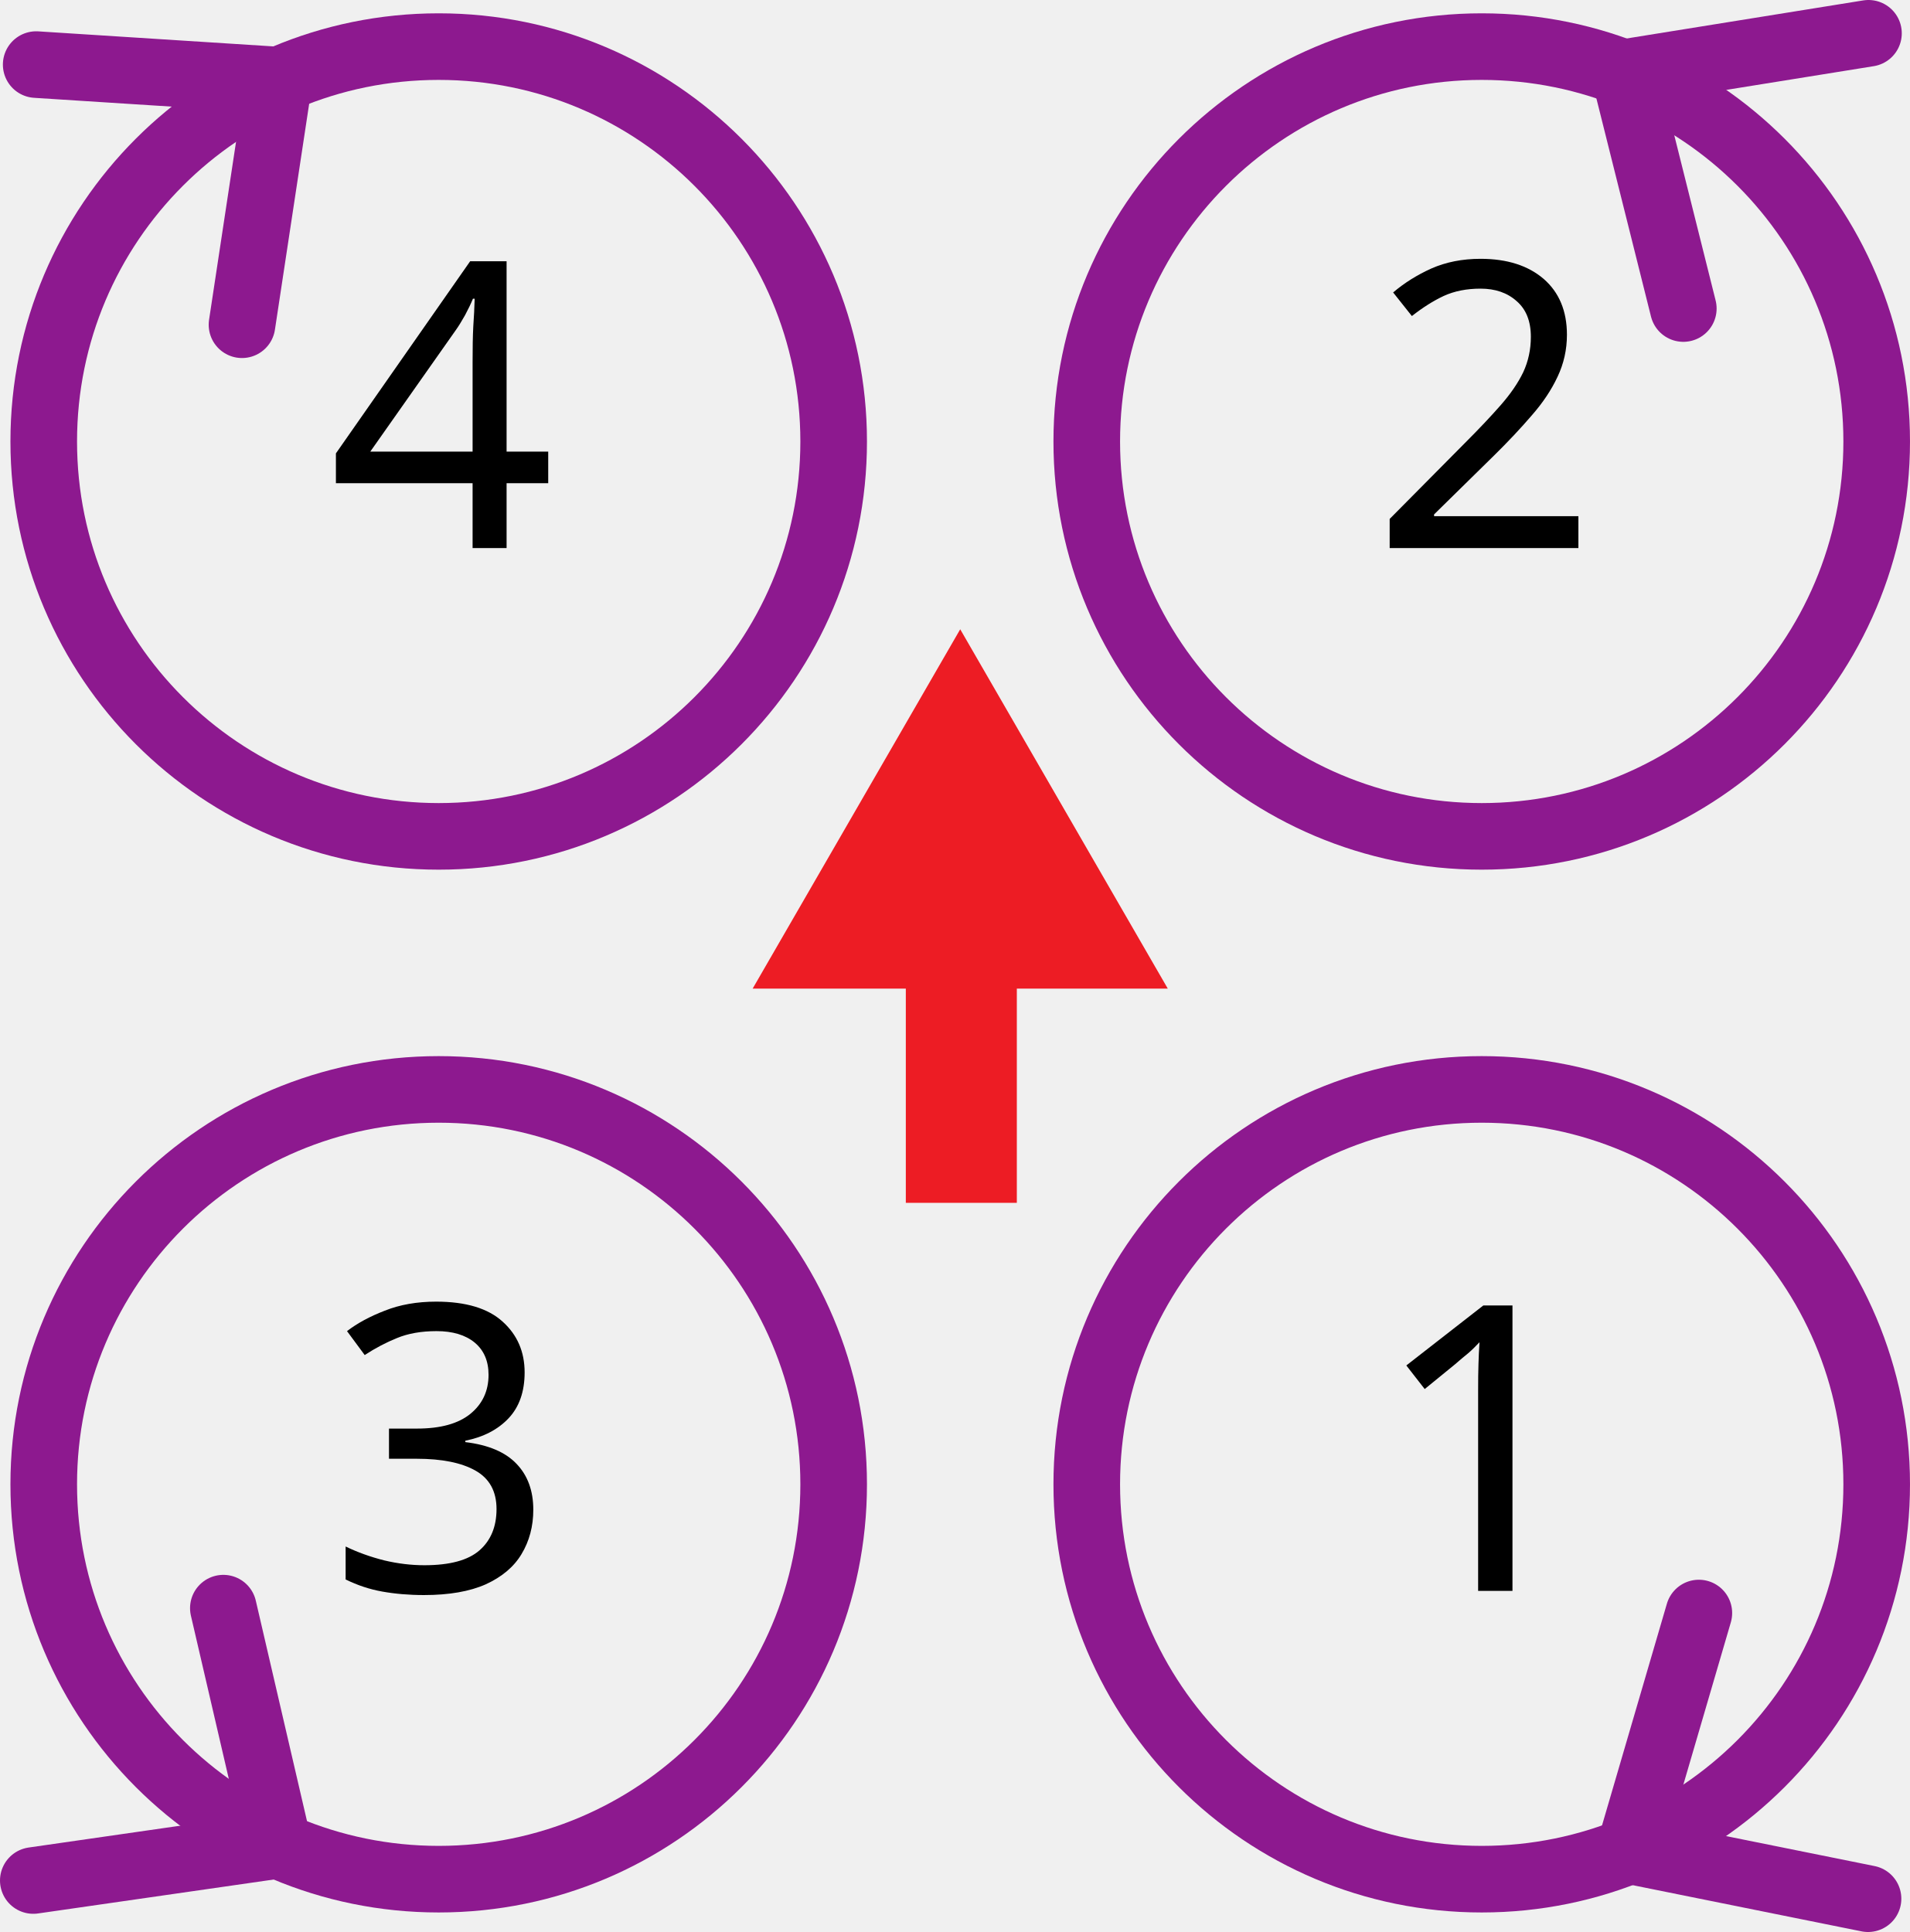
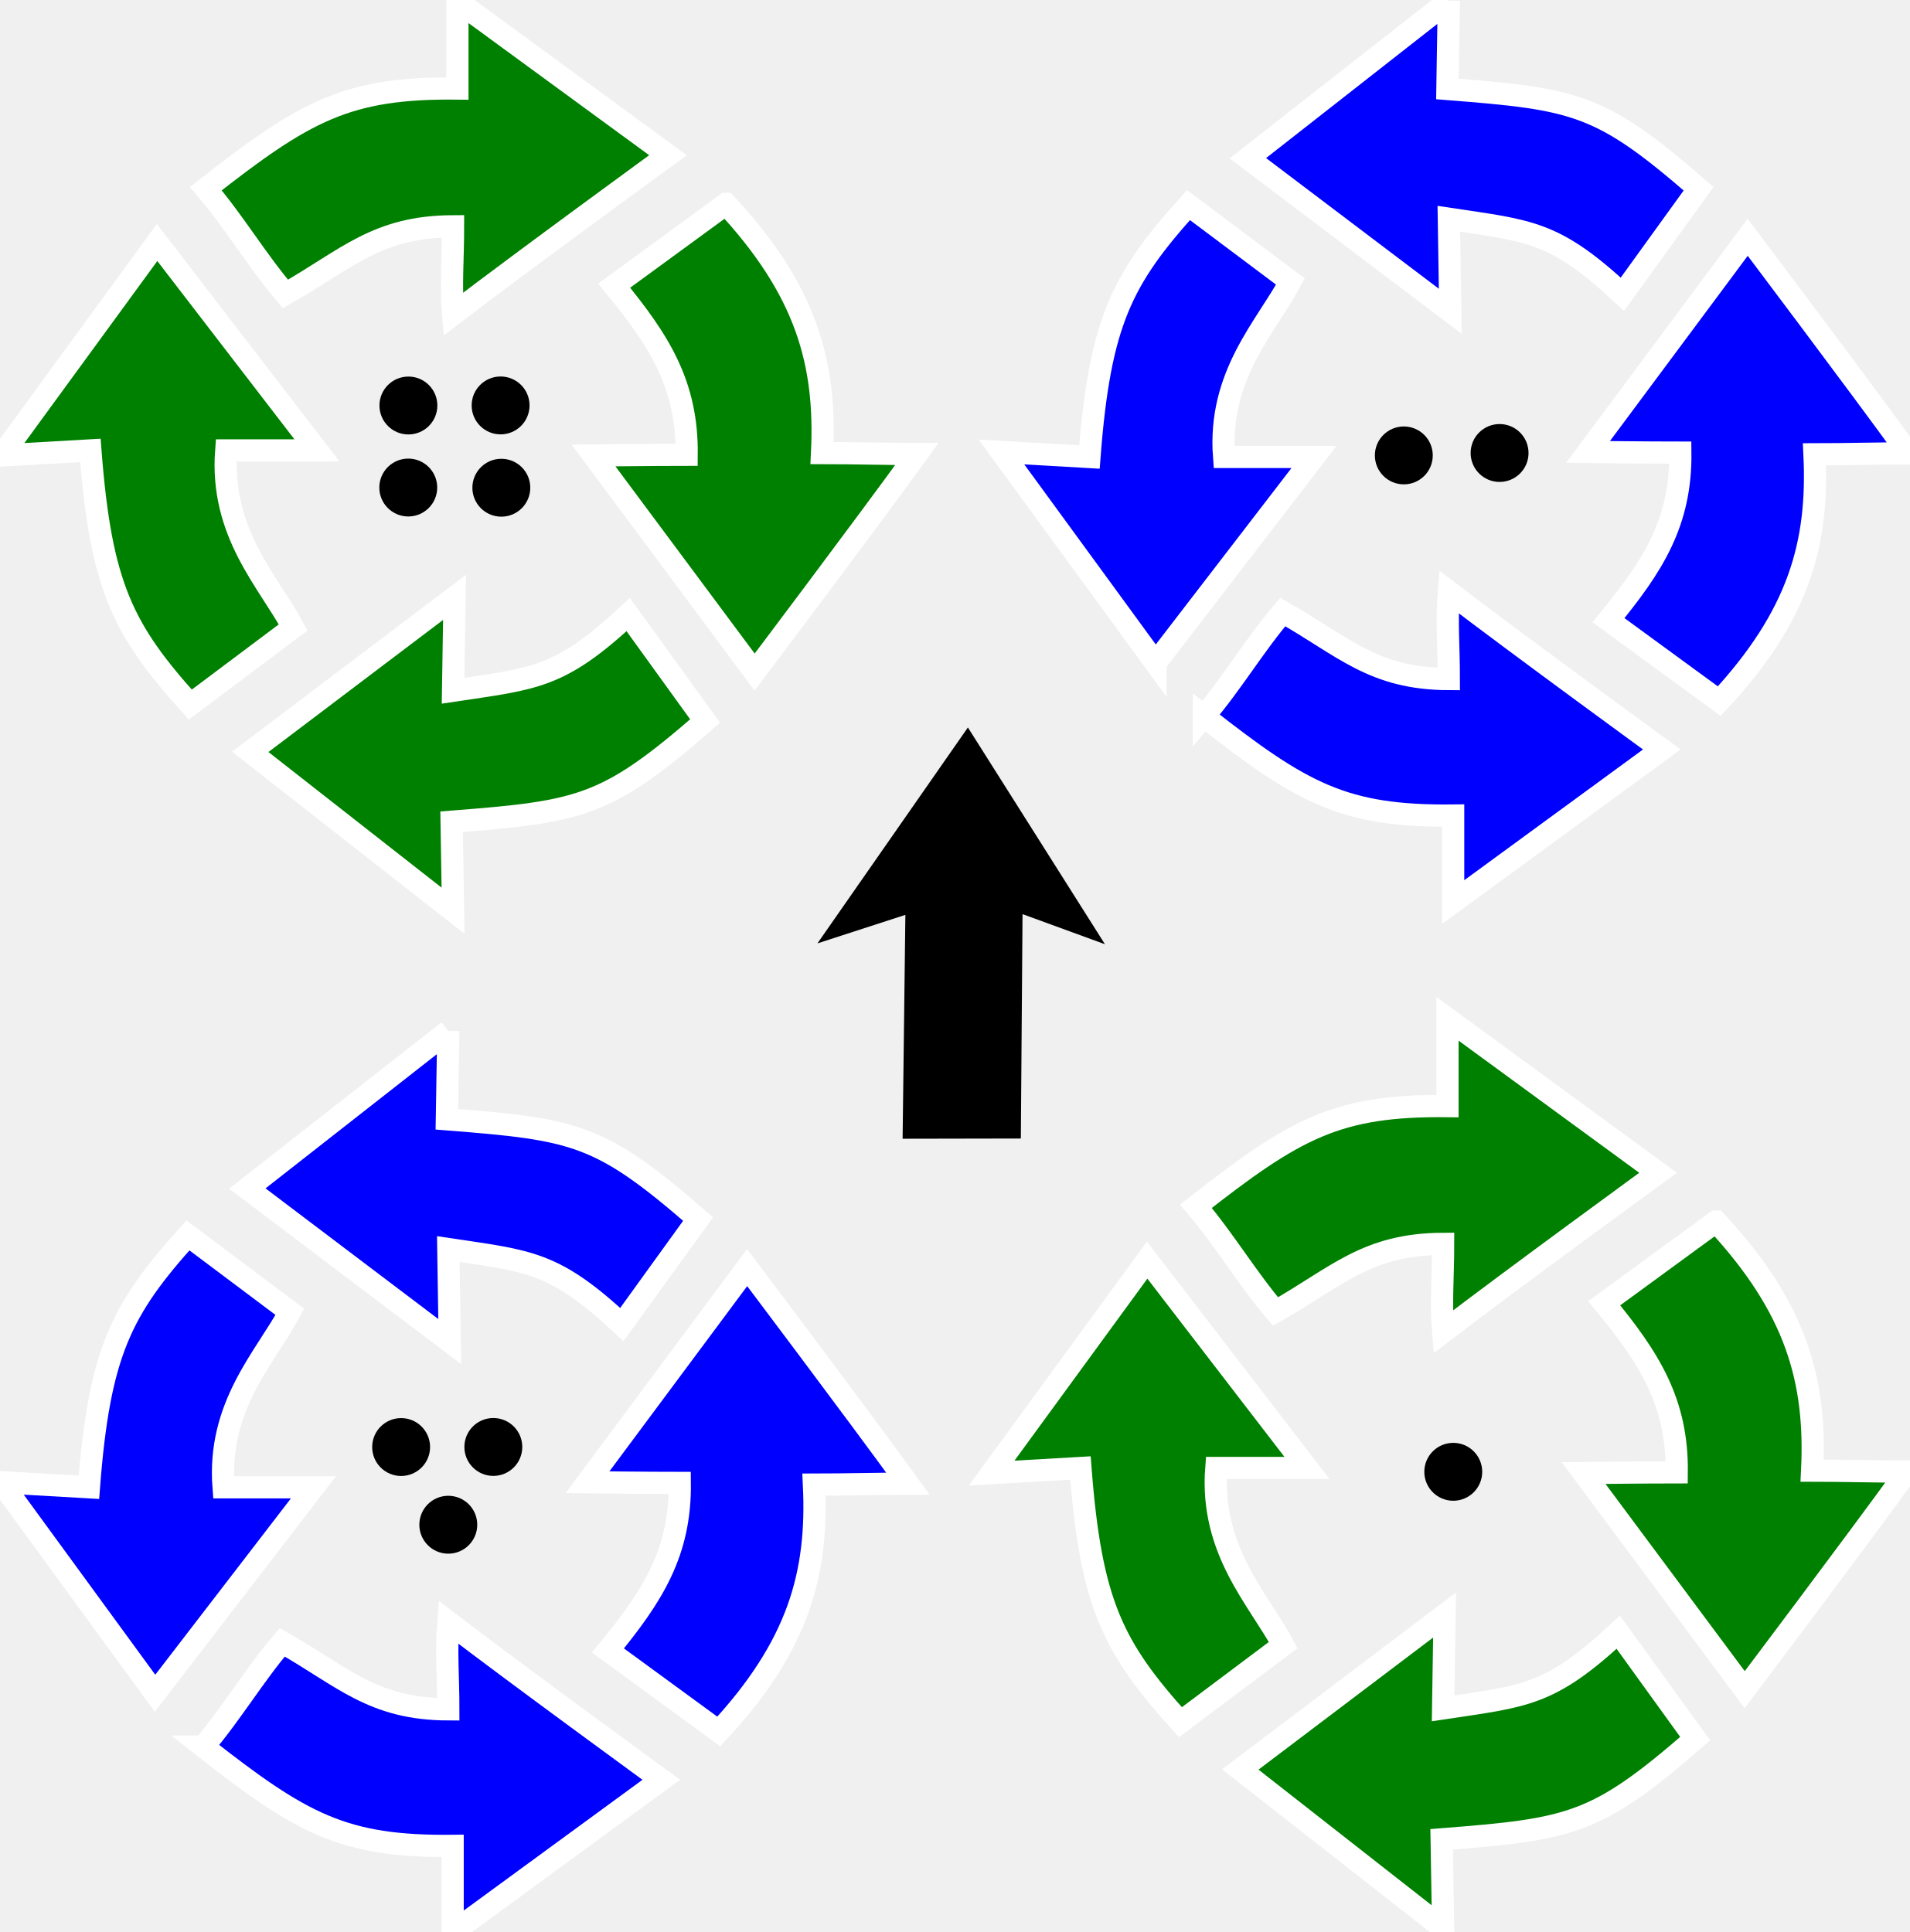
- <svg xmlns="http://www.w3.org/2000/svg" version="1.1" baseProfile="basic" id="quadx-mix" x="0px" y="0px" width="86.03px" height="87.04px" viewBox="2.72 7.03 86.03 87.04" xml:space="preserve">
-   <g id="M3">
-     <path id="path5294" style="fill:none;stroke:#8D198F;stroke-width:3;stroke-linecap:round;stroke-miterlimit:10;" d="M40.27,73.9c0-9.82-7.96-17.79-17.79-17.79S4.69,64.08,4.69,73.9   c0,9.83,7.96,17.79,17.79,17.79S40.27,83.73,40.27,73.9z" />
-     <path id="path5298" style="fill:none;stroke:#8D198F;stroke-width:3;stroke-linecap:round;stroke-miterlimit:10;" d="M15.26,90.16l-2.48-10.68" />
-     <path id="path5302" style="fill:none;stroke:#8D198F;stroke-width:3;stroke-linecap:round;stroke-miterlimit:10;" d="M15.26,90.16L4.22,91.75" />
-     <text transform="matrix(1 0 0 1 17.4753 78.7026)" style="font-family:'ArialMT'; font-size:18;">3</text>
-   </g>
-   <g id="M2">
-     <path id="path5306" style="fill:none;stroke:#8D198F;stroke-width:3;stroke-linecap:round;stroke-miterlimit:10;" d="M51.67,26.92c0,9.82,7.96,17.79,17.79,17.79s17.79-7.97,17.79-17.79   c0-9.83-7.96-17.79-17.79-17.79C59.64,9.13,51.67,17.1,51.67,26.92z" />
-     <path id="path5310" style="fill:none;stroke:#8D198F;stroke-width:3;stroke-linecap:round;stroke-miterlimit:10;" d="M75.88,10.3l2.66,10.63" />
-     <path id="path5314" style="fill:none;stroke:#8D198F;stroke-width:3;stroke-linecap:round;stroke-miterlimit:10;" d="M75.88,10.3l11-1.77" />
-     <text transform="matrix(1 0 0 1 64.4543 31.7212)" style="font-family:'ArialMT'; font-size:18;">2</text>
-   </g>
-   <g id="M4">
-     <path id="path5318" style="fill:none;stroke:#8D198F;stroke-width:3;stroke-linecap:round;stroke-miterlimit:10;" d="M40.27,26.92c0,9.82-7.96,17.79-17.79,17.79S4.69,36.74,4.69,26.92   c0-9.83,7.96-17.79,17.79-17.79S40.27,17.1,40.27,26.92z" />
-     <path id="path5322" style="fill:none;stroke:#8D198F;stroke-width:3;stroke-linecap:round;stroke-miterlimit:10;" d="M15.29,10.64L4.35,9.94" />
-     <path id="path5326" style="fill:none;stroke:#8D198F;stroke-width:3;stroke-linecap:round;stroke-miterlimit:10;" d="M15.29,10.64l-1.67,11.02" />
-     <text transform="matrix(1 0 0 1 17.4753 31.7212)" style="font-family:'ArialMT'; font-size:18;">4</text>
-   </g>
-   <g id="M1">
-     <path id="path5330" style="fill:none;stroke:#8D198F;stroke-width:3;stroke-linecap:round;stroke-miterlimit:10;" d="M51.67,73.9c0-9.82,7.96-17.79,17.79-17.79s17.79,7.97,17.79,17.79   c0,9.83-7.96,17.79-17.79,17.79C59.64,91.69,51.67,83.73,51.67,73.9z" />
-     <path id="path5334" style="fill:none;stroke:#8D198F;stroke-width:3;stroke-linecap:round;stroke-miterlimit:10;" d="M76.11,90.4l10.75,2.17" />
-     <path id="path5338" style="fill:none;stroke:#8D198F;stroke-width:3;stroke-linecap:round;stroke-miterlimit:10;" d="M76.11,90.4l3.13-10.7" />
-     <text transform="matrix(1 0 0 1 64.4543 78.7026)" style="font-family:'ArialMT'; font-size:18;">1</text>
-   </g>
-   <polygon id="Front_Arrow" style="fill:#ED1C24;" points="55.32,51.57 45.97,35.38 36.62,51.57 43.52,51.57 43.52,61.22 48.52,61.22   48.52,51.57 " />
+ <svg xmlns="http://www.w3.org/2000/svg" version="1.1" id="quadx-mix" x="0px" y="0px" width="86.03px" height="87.04px" viewBox="2.72 7.03 86.03 87.04" xml:space="preserve">
+   <defs id="defs30" />
+   <path style="fill:#000000;fill-opacity:1;stroke:none" d="m 46.316,39.804 -6.777,9.727 3.961,-1.285 -0.125,10.086 5.326,-0.01 0.076,-10.109 3.712,1.356 z" id="path3263" />
+   <path d="m 67.979,7.066 -9.052,7.092 c 3.043,2.296 6.074,4.602 9.117,6.897 0,0 -0.043,-2.783 -0.065,-4.169 3.671,0.552 4.753,0.552 7.818,3.4 1.148,-1.581 2.285,-3.173 3.432,-4.753 -4.418,-3.844 -5.522,-4.039 -11.315,-4.494 0.022,-1.321 0.065,-3.974 0.065,-3.974 z" id="path3128" style="fill:#0000ff;fill-opacity:1;stroke:#ffffff;stroke-width:1;stroke-opacity:1;stroke-miterlimit:4;stroke-dasharray:none" />
+   <path d="m 54.769,36.897 7.136,-9.279 c 0,0 -2.696,0 -4.05,0 -0.282,-3.681 1.884,-5.847 2.988,-7.904 -1.527,-1.148 -3.064,-2.296 -4.591,-3.443 -3.01,3.335 -3.995,5.284 -4.461,11.348 -1.321,-0.076 -3.963,-0.227 -3.963,-0.227 l 6.941,9.507 z" id="path3135" style="fill:#0000ff;fill-opacity:1;stroke:#ffffff;stroke-width:1;stroke-opacity:1;stroke-miterlimit:4;stroke-dasharray:none" />
+   <path d="m 56.945,39.3 c 4.429,3.476 6.302,4.526 11.229,4.472 0,1.299 0,3.898 0,3.898 L 77.572,40.795 c 0,0 -6.497,-4.732 -9.593,-7.103 -0.108,1.31 0,2.48 0,3.931 -3.411,-0.011 -4.732,-1.462 -7.482,-3.021 -1.289,1.516 -2.263,3.183 -3.552,4.699 z" id="path3142" style="fill:#0000ff;fill-opacity:1;stroke:#ffffff;stroke-width:1;stroke-opacity:1;stroke-miterlimit:4;stroke-dasharray:none" />
+   <path d="m 80.16,38.618 c -1.57,-1.148 -3.422,-2.501 -4.992,-3.649 2.025,-2.458 3.27,-4.418 3.238,-7.547 -1.451,0 -4.158,-0.032 -4.158,-0.032 l 7.19,-9.669 c 0,0 4.948,6.562 7.244,9.734 -1.299,0 -2.934,0.043 -4.234,0.043 0.195,4.017 -0.704,7.266 -4.288,11.12 z" id="path3149" style="fill:#0000ff;fill-opacity:1;stroke:#ffffff;stroke-width:1;stroke-opacity:1;stroke-miterlimit:4;stroke-dasharray:none" />
+   <path d="m 22.913,53.483 -9.052,7.092 c 3.043,2.296 6.074,4.602 9.117,6.897 0,0 -0.043,-2.783 -0.065,-4.169 3.671,0.552 4.753,0.552 7.818,3.4 1.148,-1.581 2.285,-3.173 3.432,-4.753 -4.418,-3.844 -5.522,-4.039 -11.315,-4.494 0.022,-1.321 0.065,-3.974 0.065,-3.974 z" id="path3128-3" style="fill:#0000ff;fill-opacity:1;stroke:#ffffff;stroke-width:1;stroke-opacity:1;stroke-miterlimit:4;stroke-dasharray:none" />
+   <path d="m 9.703,83.314 7.136,-9.279 c 0,0 -2.696,0 -4.05,0 -0.282,-3.681 1.884,-5.847 2.988,-7.904 C 14.251,64.982 12.713,63.834 11.186,62.687 8.176,66.022 7.191,67.971 6.725,74.034 5.404,73.959 2.762,73.807 2.762,73.807 l 6.941,9.507 z" id="path3135-6" style="fill:#0000ff;fill-opacity:1;stroke:#ffffff;stroke-width:1;stroke-opacity:1;stroke-miterlimit:4;stroke-dasharray:none" />
+   <path d="m 11.879,85.718 c 4.429,3.476 6.302,4.526 11.229,4.472 0,1.299 0,3.898 0,3.898 l 9.399,-6.876 c 0,0 -6.497,-4.732 -9.593,-7.103 -0.108,1.31 0,2.48 0,3.931 -3.411,-0.011 -4.732,-1.462 -7.482,-3.021 -1.289,1.516 -2.263,3.183 -3.552,4.699 z" id="path3142-6" style="fill:#0000ff;fill-opacity:1;stroke:#ffffff;stroke-width:1;stroke-opacity:1;stroke-miterlimit:4;stroke-dasharray:none" />
+   <path d="m 35.094,85.035 c -1.57,-1.148 -3.422,-2.501 -4.992,-3.649 2.025,-2.458 3.27,-4.418 3.238,-7.547 -1.451,0 -4.158,-0.032 -4.158,-0.032 l 7.19,-9.669 c 0,0 4.948,6.562 7.244,9.734 -1.299,0 -2.934,0.043 -4.234,0.043 0.195,4.017 -0.704,7.266 -4.288,11.12 z" id="path3149-2" style="fill:#0000ff;fill-opacity:1;stroke:#ffffff;stroke-width:1;stroke-opacity:1;stroke-miterlimit:4;stroke-dasharray:none" />
+   <path style="fill:#008000;fill-opacity:1;stroke:#ffffff;stroke-width:1;stroke-opacity:1;stroke-miterlimit:4;stroke-dasharray:none" d="m 67.721,93.905 -9.135,-7.157 c 3.071,-2.317 6.13,-4.644 9.201,-6.961 0,0 -0.044,2.808 -0.066,4.207 3.704,-0.557 4.797,-0.557 7.889,-3.431 1.158,1.595 2.306,3.202 3.464,4.797 -4.458,3.879 -5.573,4.076 -11.419,4.535 0.022,1.333 0.066,4.01 0.066,4.01 z" id="path3084-4" />
+   <path style="fill:#008000;fill-opacity:1;stroke:#ffffff;stroke-width:1;stroke-opacity:1;stroke-miterlimit:4;stroke-dasharray:none" d="m 54.39,63.801 7.201,9.365 c 0,0 -2.721,0 -4.087,0 -0.284,3.715 1.901,5.901 3.016,7.977 -1.541,1.158 -3.092,2.317 -4.633,3.475 -3.038,-3.366 -4.032,-5.332 -4.502,-11.452 -1.333,0.076 -3.999,0.229 -3.999,0.229 l 7.004,-9.594 z" id="path3091-9-4" />
+   <path style="fill:#008000;fill-opacity:1;stroke:#ffffff;stroke-width:1;stroke-opacity:1;stroke-miterlimit:4;stroke-dasharray:none" d="m 56.587,61.375 c 4.469,-3.508 6.36,-4.568 11.331,-4.513 0,-1.311 0,-3.934 0,-3.934 l 9.485,6.939 c 0,0 -6.556,4.775 -9.681,7.168 -0.109,-1.322 0,-2.502 0,-3.967 -3.442,0.011 -4.775,1.475 -7.551,3.049 -1.3,-1.53 -2.284,-3.213 -3.584,-4.742 z" id="path3098-7" />
+   <path style="fill:#008000;fill-opacity:1;stroke:#ffffff;stroke-width:1;stroke-opacity:1;stroke-miterlimit:4;stroke-dasharray:none" d="m 80.014,62.063 c -1.584,1.158 -3.453,2.524 -5.037,3.682 2.043,2.48 3.3,4.458 3.267,7.616 -1.464,0 -4.196,0.033 -4.196,0.033 l 7.256,9.758 c 0,0 4.994,-6.622 7.31,-9.823 -1.311,0 -2.961,-0.044 -4.272,-0.044 0.197,-4.054 -0.71,-7.332 -4.327,-11.222 z" id="path3105-2" />
+   <path style="fill:#008000;fill-opacity:1;stroke:#ffffff;stroke-width:1;stroke-opacity:1;stroke-miterlimit:4;stroke-dasharray:none" d="m 23.127,48.06 -9.135,-7.157 c 3.071,-2.317 6.13,-4.644 9.201,-6.961 0,0 -0.044,2.808 -0.066,4.207 3.704,-0.557 4.797,-0.557 7.889,-3.431 1.158,1.595 2.306,3.202 3.464,4.797 -4.458,3.879 -5.573,4.076 -11.419,4.535 0.022,1.333 0.066,4.01 0.066,4.01 z" id="path3084" />
+   <path style="fill:#008000;fill-opacity:1;stroke:#ffffff;stroke-width:1;stroke-opacity:1;stroke-miterlimit:4;stroke-dasharray:none" d="m 9.795,17.956 7.201,9.365 c 0,0 -2.721,0 -4.087,0 -0.284,3.715 1.901,5.901 3.016,7.977 -1.541,1.158 -3.092,2.317 -4.633,3.475 C 8.255,35.407 7.26,33.44 6.791,27.321 5.457,27.397 2.791,27.55 2.791,27.55 L 9.795,17.956 z" id="path3091-9" />
+   <path style="fill:#008000;fill-opacity:1;stroke:#ffffff;stroke-width:1;stroke-opacity:1;stroke-miterlimit:4;stroke-dasharray:none" d="m 11.992,15.531 c 4.469,-3.508 6.36,-4.568 11.331,-4.513 0,-1.311 0,-3.934 0,-3.934 l 9.485,6.939 c 0,0 -6.556,4.775 -9.681,7.168 -0.109,-1.322 0,-2.502 0,-3.967 -3.442,0.011 -4.775,1.475 -7.551,3.049 -1.3,-1.53 -2.284,-3.213 -3.584,-4.742 z" id="path3098" />
+   <path style="fill:#008000;fill-opacity:1;stroke:#ffffff;stroke-width:1;stroke-opacity:1;stroke-miterlimit:4;stroke-dasharray:none" d="m 35.419,16.219 c -1.584,1.158 -3.453,2.524 -5.037,3.682 2.043,2.48 3.3,4.458 3.267,7.616 -1.464,0 -4.196,0.033 -4.196,0.033 l 7.256,9.758 c 0,0 4.994,-6.622 7.31,-9.823 -1.311,0 -2.961,-0.044 -4.272,-0.044 0.197,-4.054 -0.71,-7.332 -4.327,-11.222 z" id="path3105" />
+   <path style="fill:#000000;fill-opacity:1" id="path4033" d="m 65.458,66.177 a 1.304,1.304 0 1 1 -2.608,0 1.304,1.304 0 1 1 2.608,0 z" transform="translate(4.023953,7.160394)" />
+   <path transform="translate(1.796923,-38.62987)" style="fill:#000000;fill-opacity:1" id="path4033-9" d="m 65.458,66.177 a 1.304,1.304 0 1 1 -2.608,0 1.304,1.304 0 1 1 2.608,0 z" />
+   <path transform="translate(6.110279,-38.73875)" style="fill:#000000;fill-opacity:1" id="path4033-9-5" d="m 65.458,66.177 a 1.304,1.304 0 1 1 -2.608,0 1.304,1.304 0 1 1 2.608,0 z" />
+   <path transform="translate(-43.36626,6.044685)" style="fill:#000000;fill-opacity:1" id="path4033-9-4" d="m 65.458,66.177 a 1.304,1.304 0 1 1 -2.608,0 1.304,1.304 0 1 1 2.608,0 z" />
+   <path transform="translate(-39.21346,6.041039)" style="fill:#000000;fill-opacity:1" id="path4033-9-3" d="m 65.458,66.177 a 1.304,1.304 0 1 1 -2.608,0 1.304,1.304 0 1 1 2.608,0 z" />
+   <path transform="translate(-41.24194,9.544768)" style="fill:#000000;fill-opacity:1" id="path4033-9-1" d="m 65.458,66.177 a 1.304,1.304 0 1 1 -2.608,0 1.304,1.304 0 1 1 2.608,0 z" />
+   <path transform="translate(-43.03882,-40.87815)" style="fill:#000000;fill-opacity:1" id="path4033-9-4-2" d="m 65.458,66.177 a 1.304,1.304 0 1 1 -2.608,0 1.304,1.304 0 1 1 2.608,0 z" />
+   <path transform="translate(-38.88602,-40.8818)" style="fill:#000000;fill-opacity:1" id="path4033-9-3-3" d="m 65.458,66.177 a 1.304,1.304 0 1 1 -2.608,0 1.304,1.304 0 1 1 2.608,0 z" />
+   <path transform="translate(-43.04489,-37.18248)" style="fill:#000000;fill-opacity:1" id="path4033-9-1-3" d="m 65.458,66.177 a 1.304,1.304 0 1 1 -2.608,0 1.304,1.304 0 1 1 2.608,0 z" />
+   <path transform="translate(-38.85315,-37.17401)" style="fill:#000000;fill-opacity:1" id="path4033-9-1-3-3" d="m 65.458,66.177 a 1.304,1.304 0 1 1 -2.608,0 1.304,1.304 0 1 1 2.608,0 z" />
</svg>
